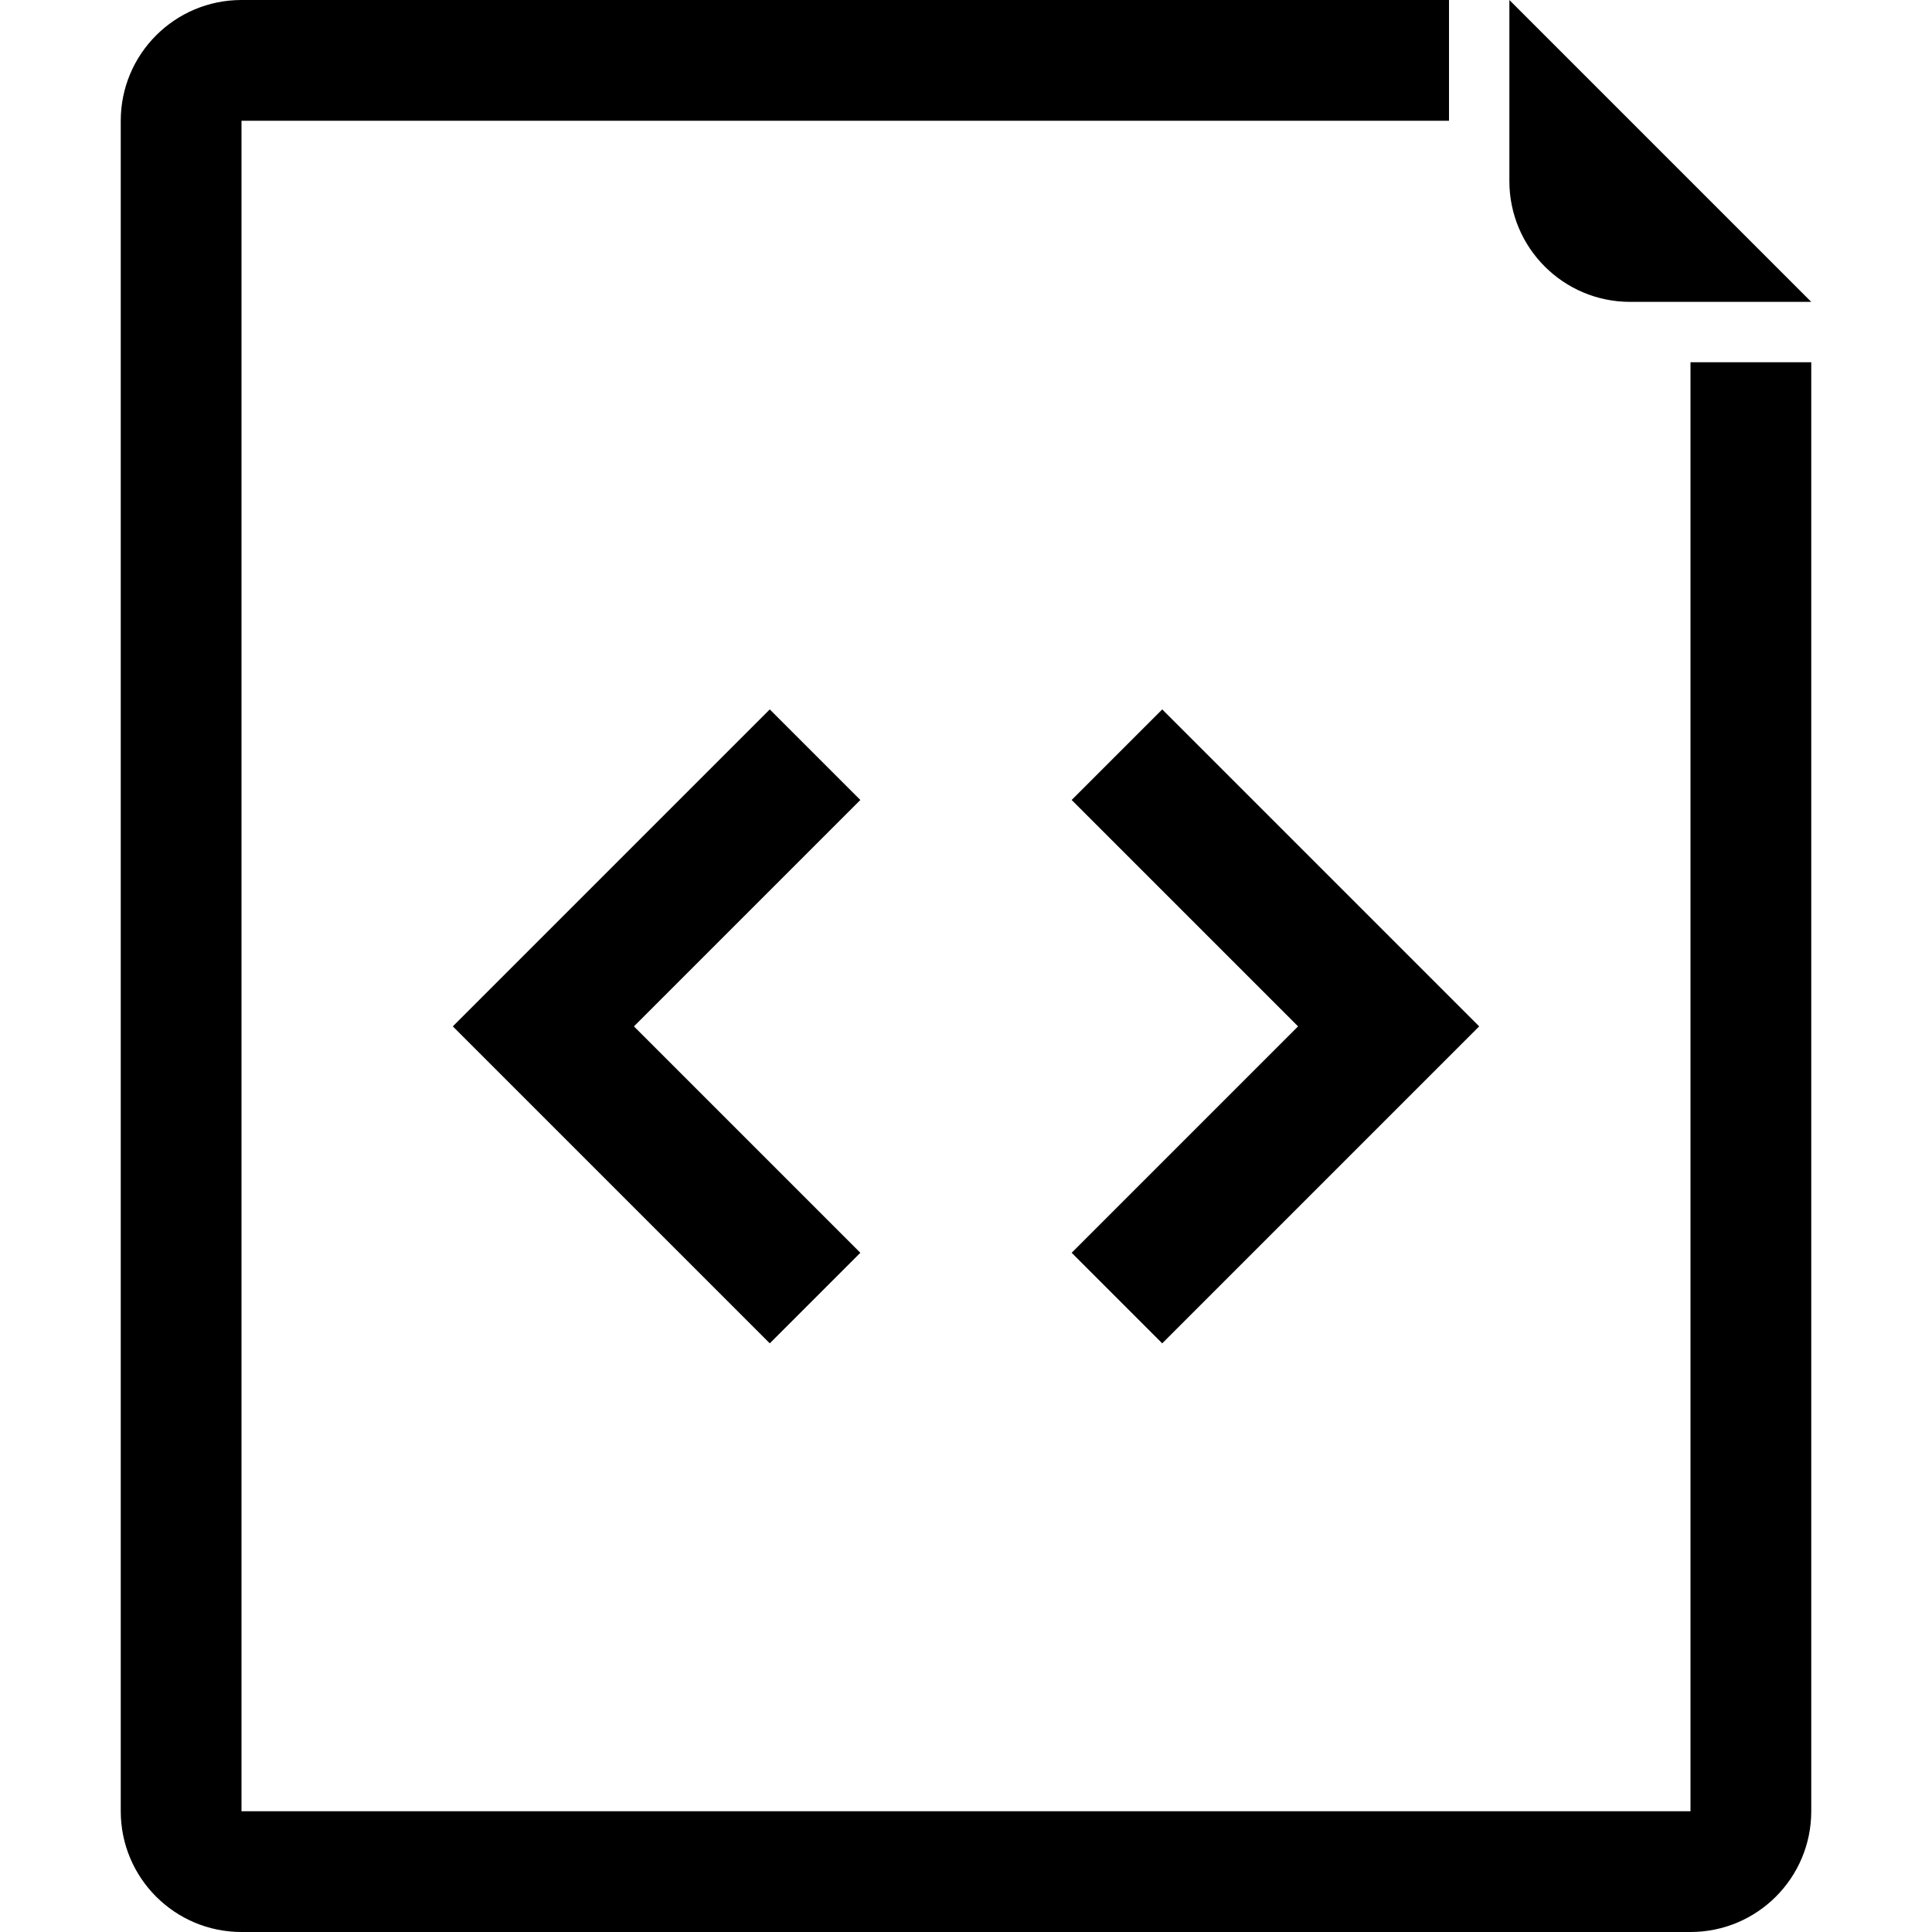
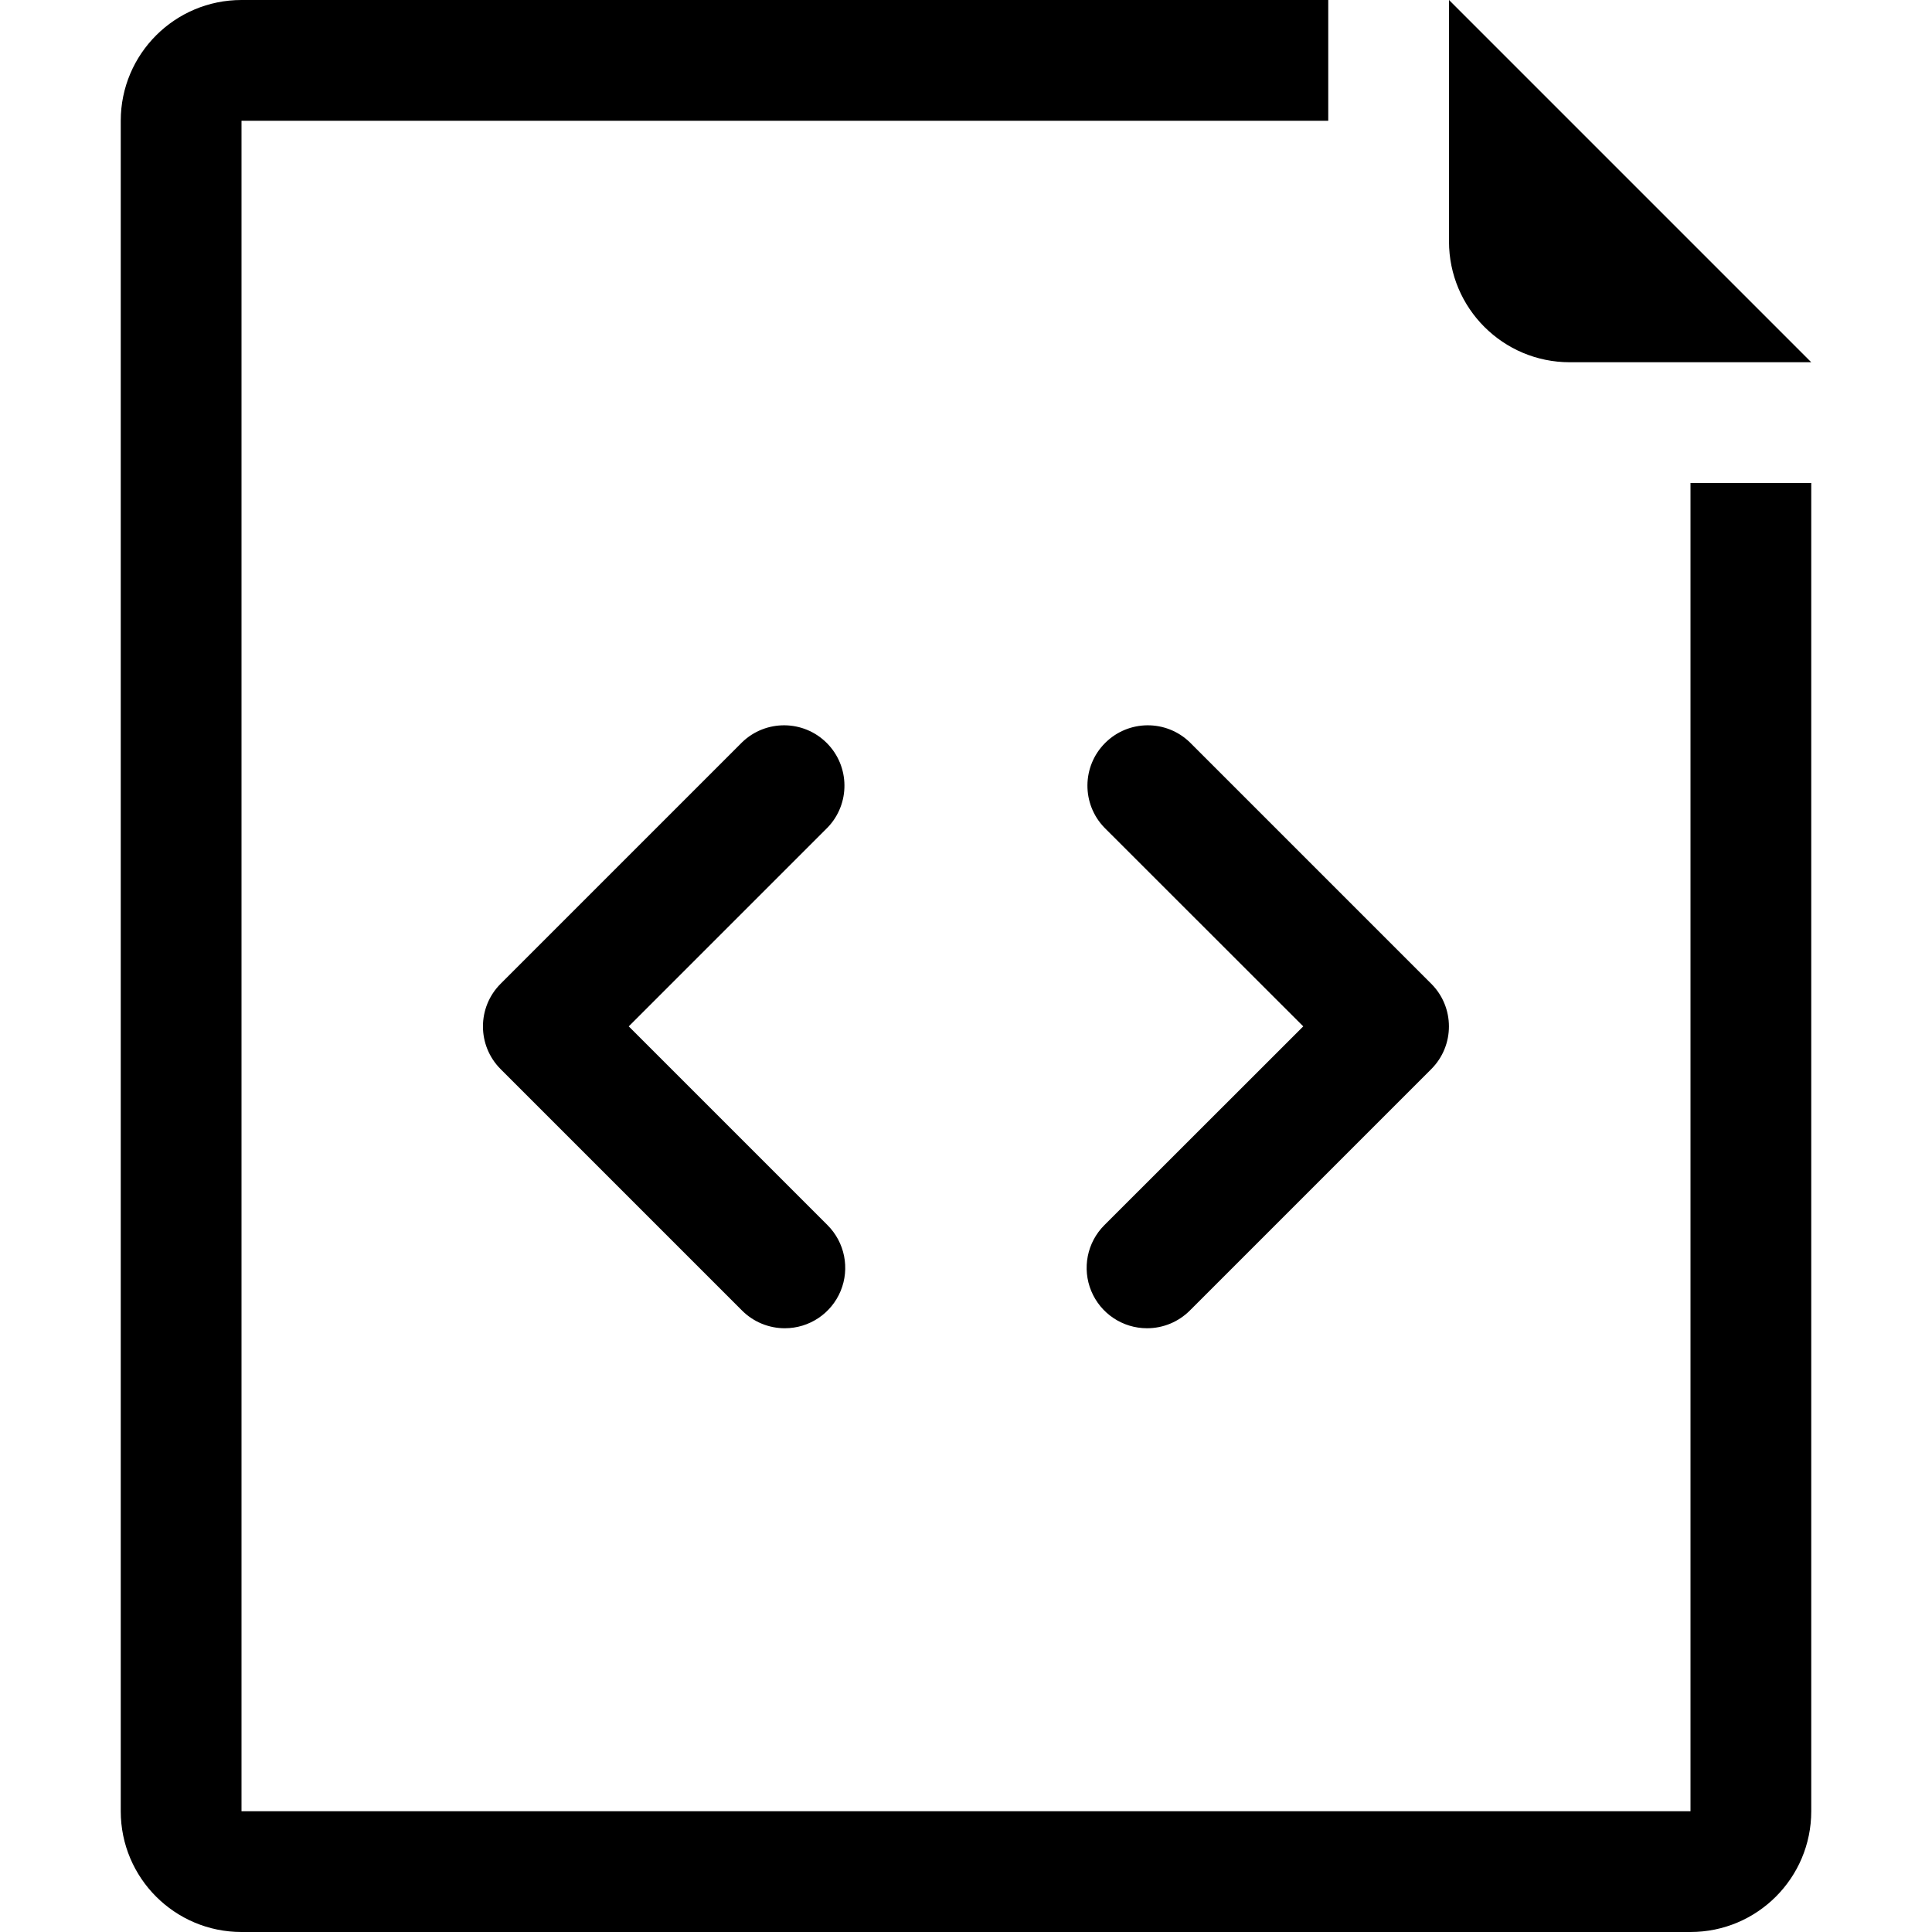
- <svg xmlns="http://www.w3.org/2000/svg" viewBox="0 0 32 32">
+ <svg xmlns="http://www.w3.org/2000/svg" viewBox="0 0 16 16">
  <g>
    <g>
-       <path d="M28,6V30H4V2H24V0H4A2,2,0,0,0,2,2V30a2,2,0,0,0,2,2H28a2,2,0,0,0,2-2V6Z" />
-       <path d="M25,0V3a2,2,0,0,0,2,2h3Z" />
+       <path d="M14,15H2V1h9V0H2A1,1,0,0,0,1,1V15a1,1,0,0,0,1,1H14a1,1,0,0,0,1-1V4H14Z" />
+       <path d="M15,3H13a1,1,0,0,1-1-1V0Z" />
    </g>
-     <polygon points="12.75 22.25 7.5 17 12.75 11.75 14.25 13.25 10.5 17 14.25 20.75 12.75 22.25" />
-     <polygon points="19.25 22.25 17.75 20.75 21.5 17 17.75 13.25 19.25 11.75 24.5 17 19.25 22.25" />
+     <path d="M6.5,11a.5.5,0,0,1-.354-.146l-2-2a.5.5,0,0,1,0-.707l2-2a.5.5,0,0,1,.707.707L5.207,8.5l1.646,1.646A.5.5,0,0,1,6.5,11Z" />
+     <path d="M9.5,11a.5.5,0,0,1-.354-.854L10.793,8.5,9.146,6.854a.5.5,0,0,1,.707-.707l2,2a.5.5,0,0,1,0,.707l-2,2A.5.5,0,0,1,9.5,11Z" />
  </g>
</svg>
